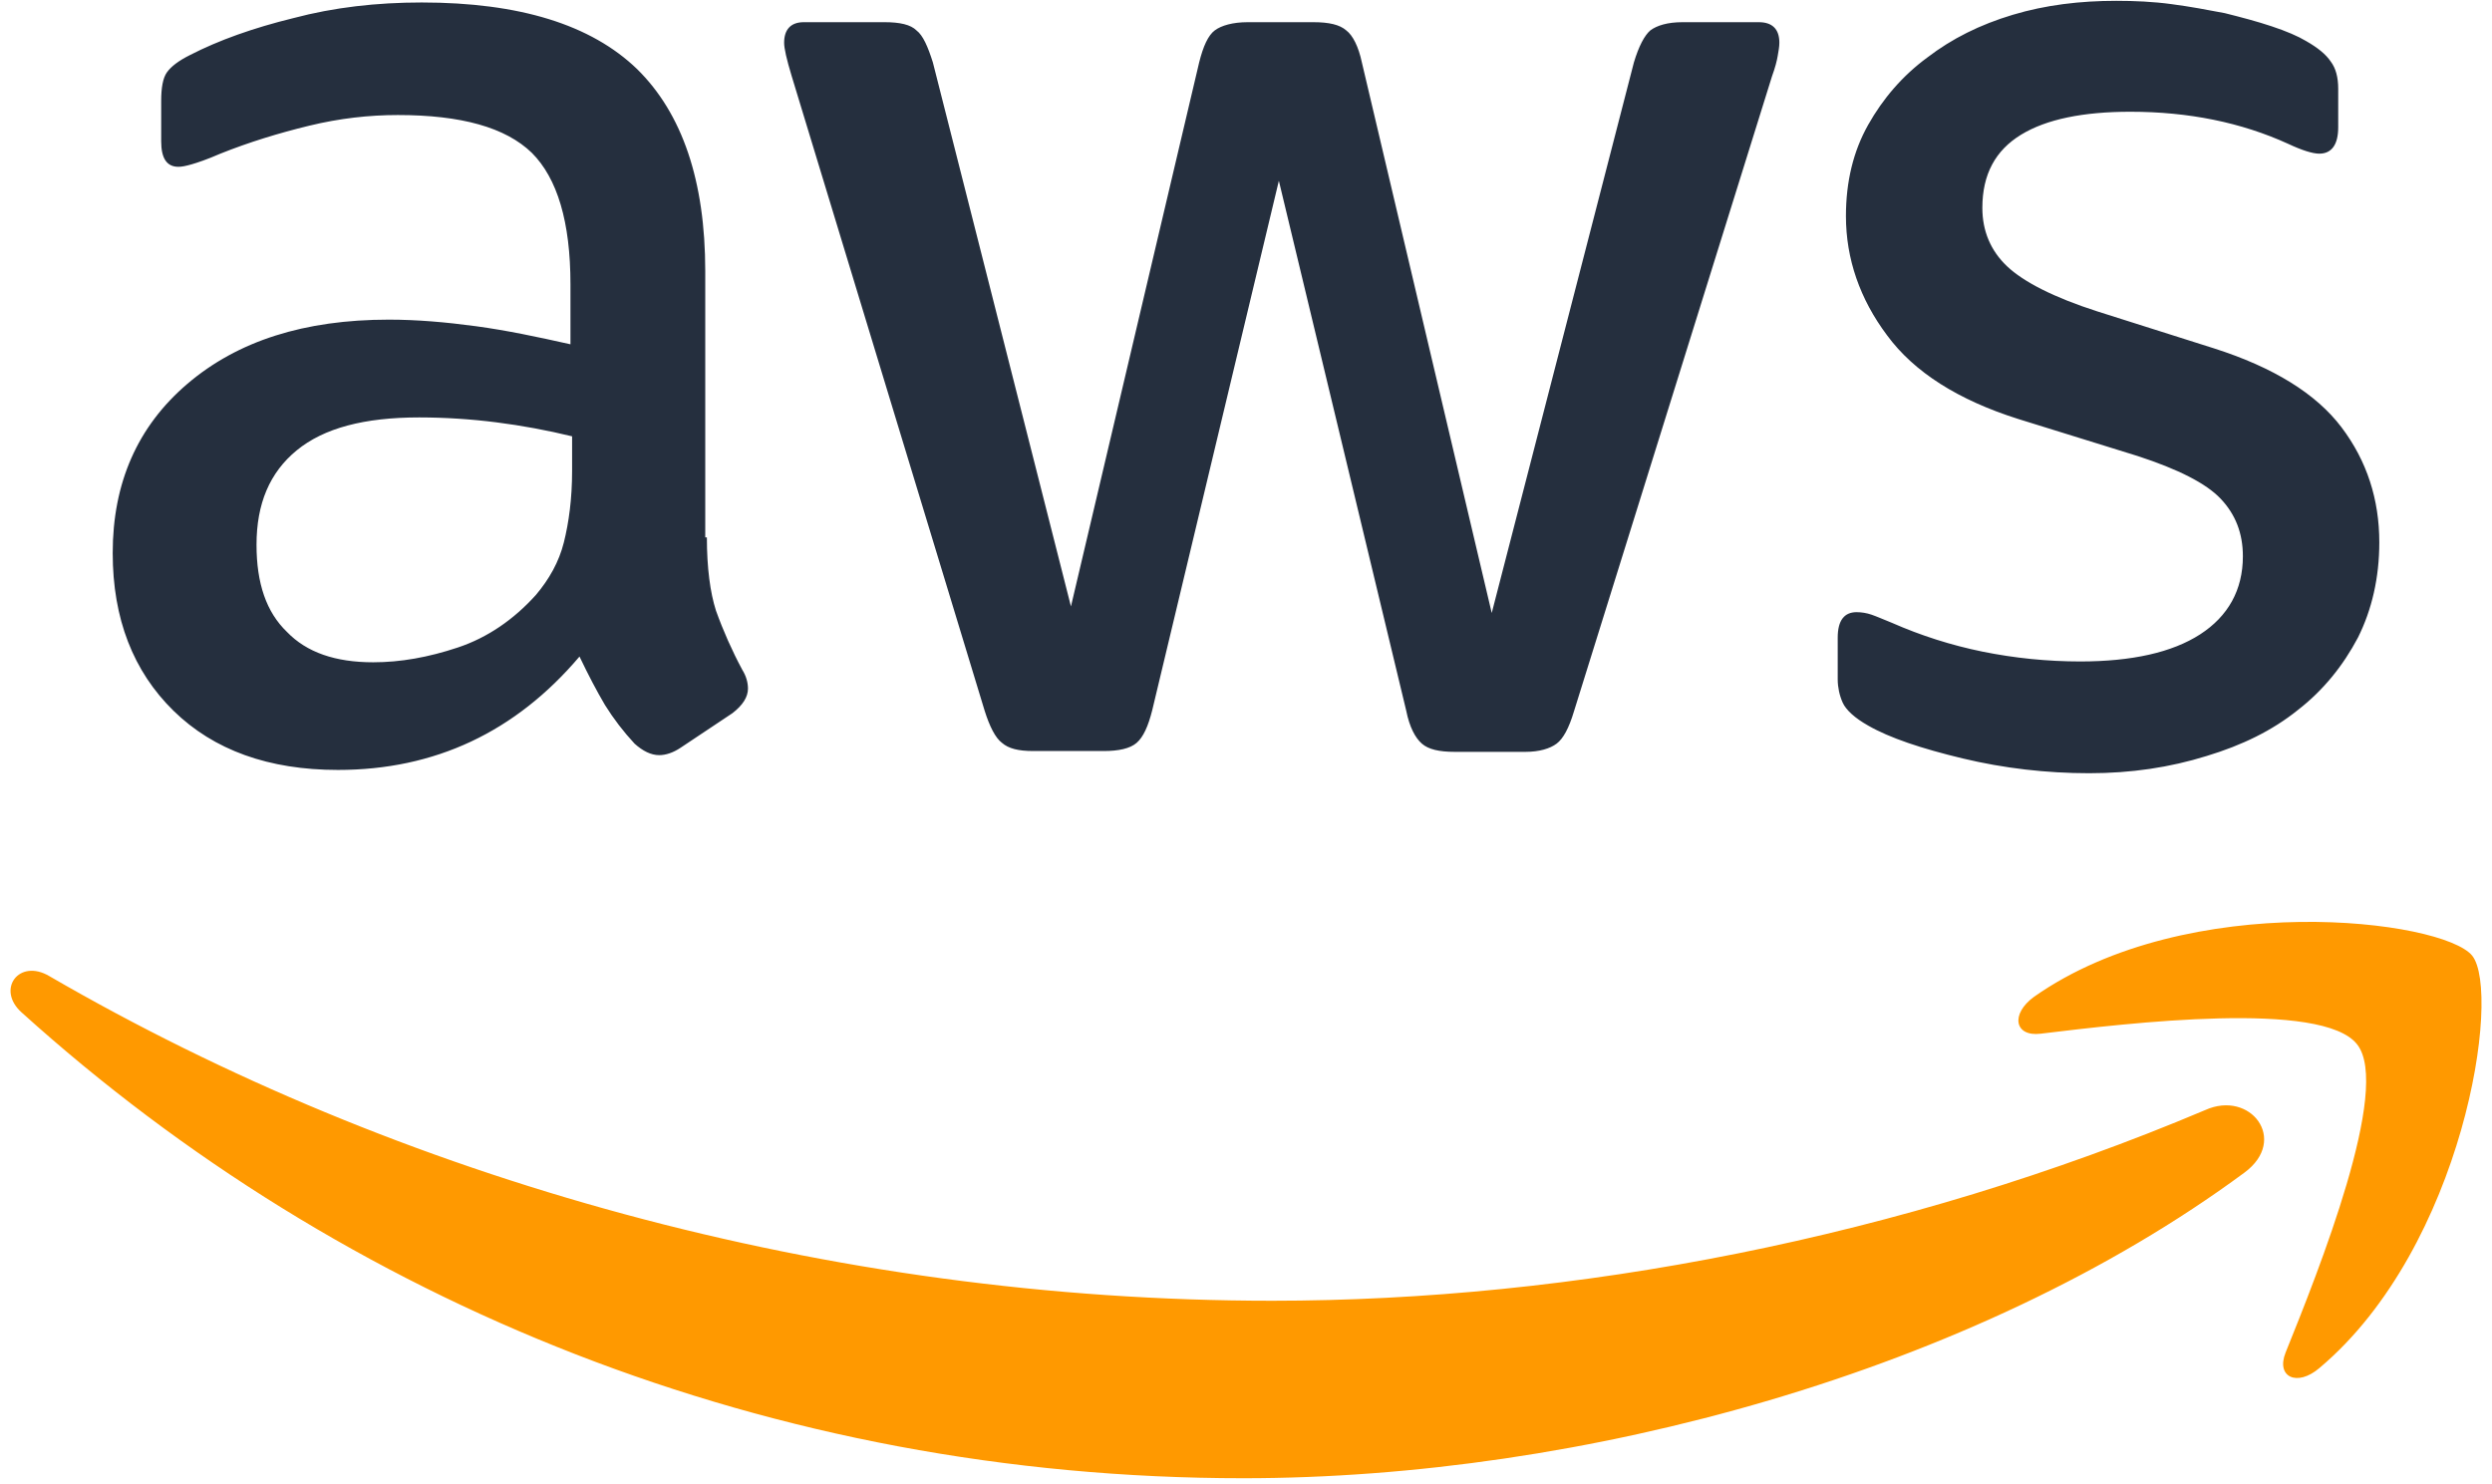
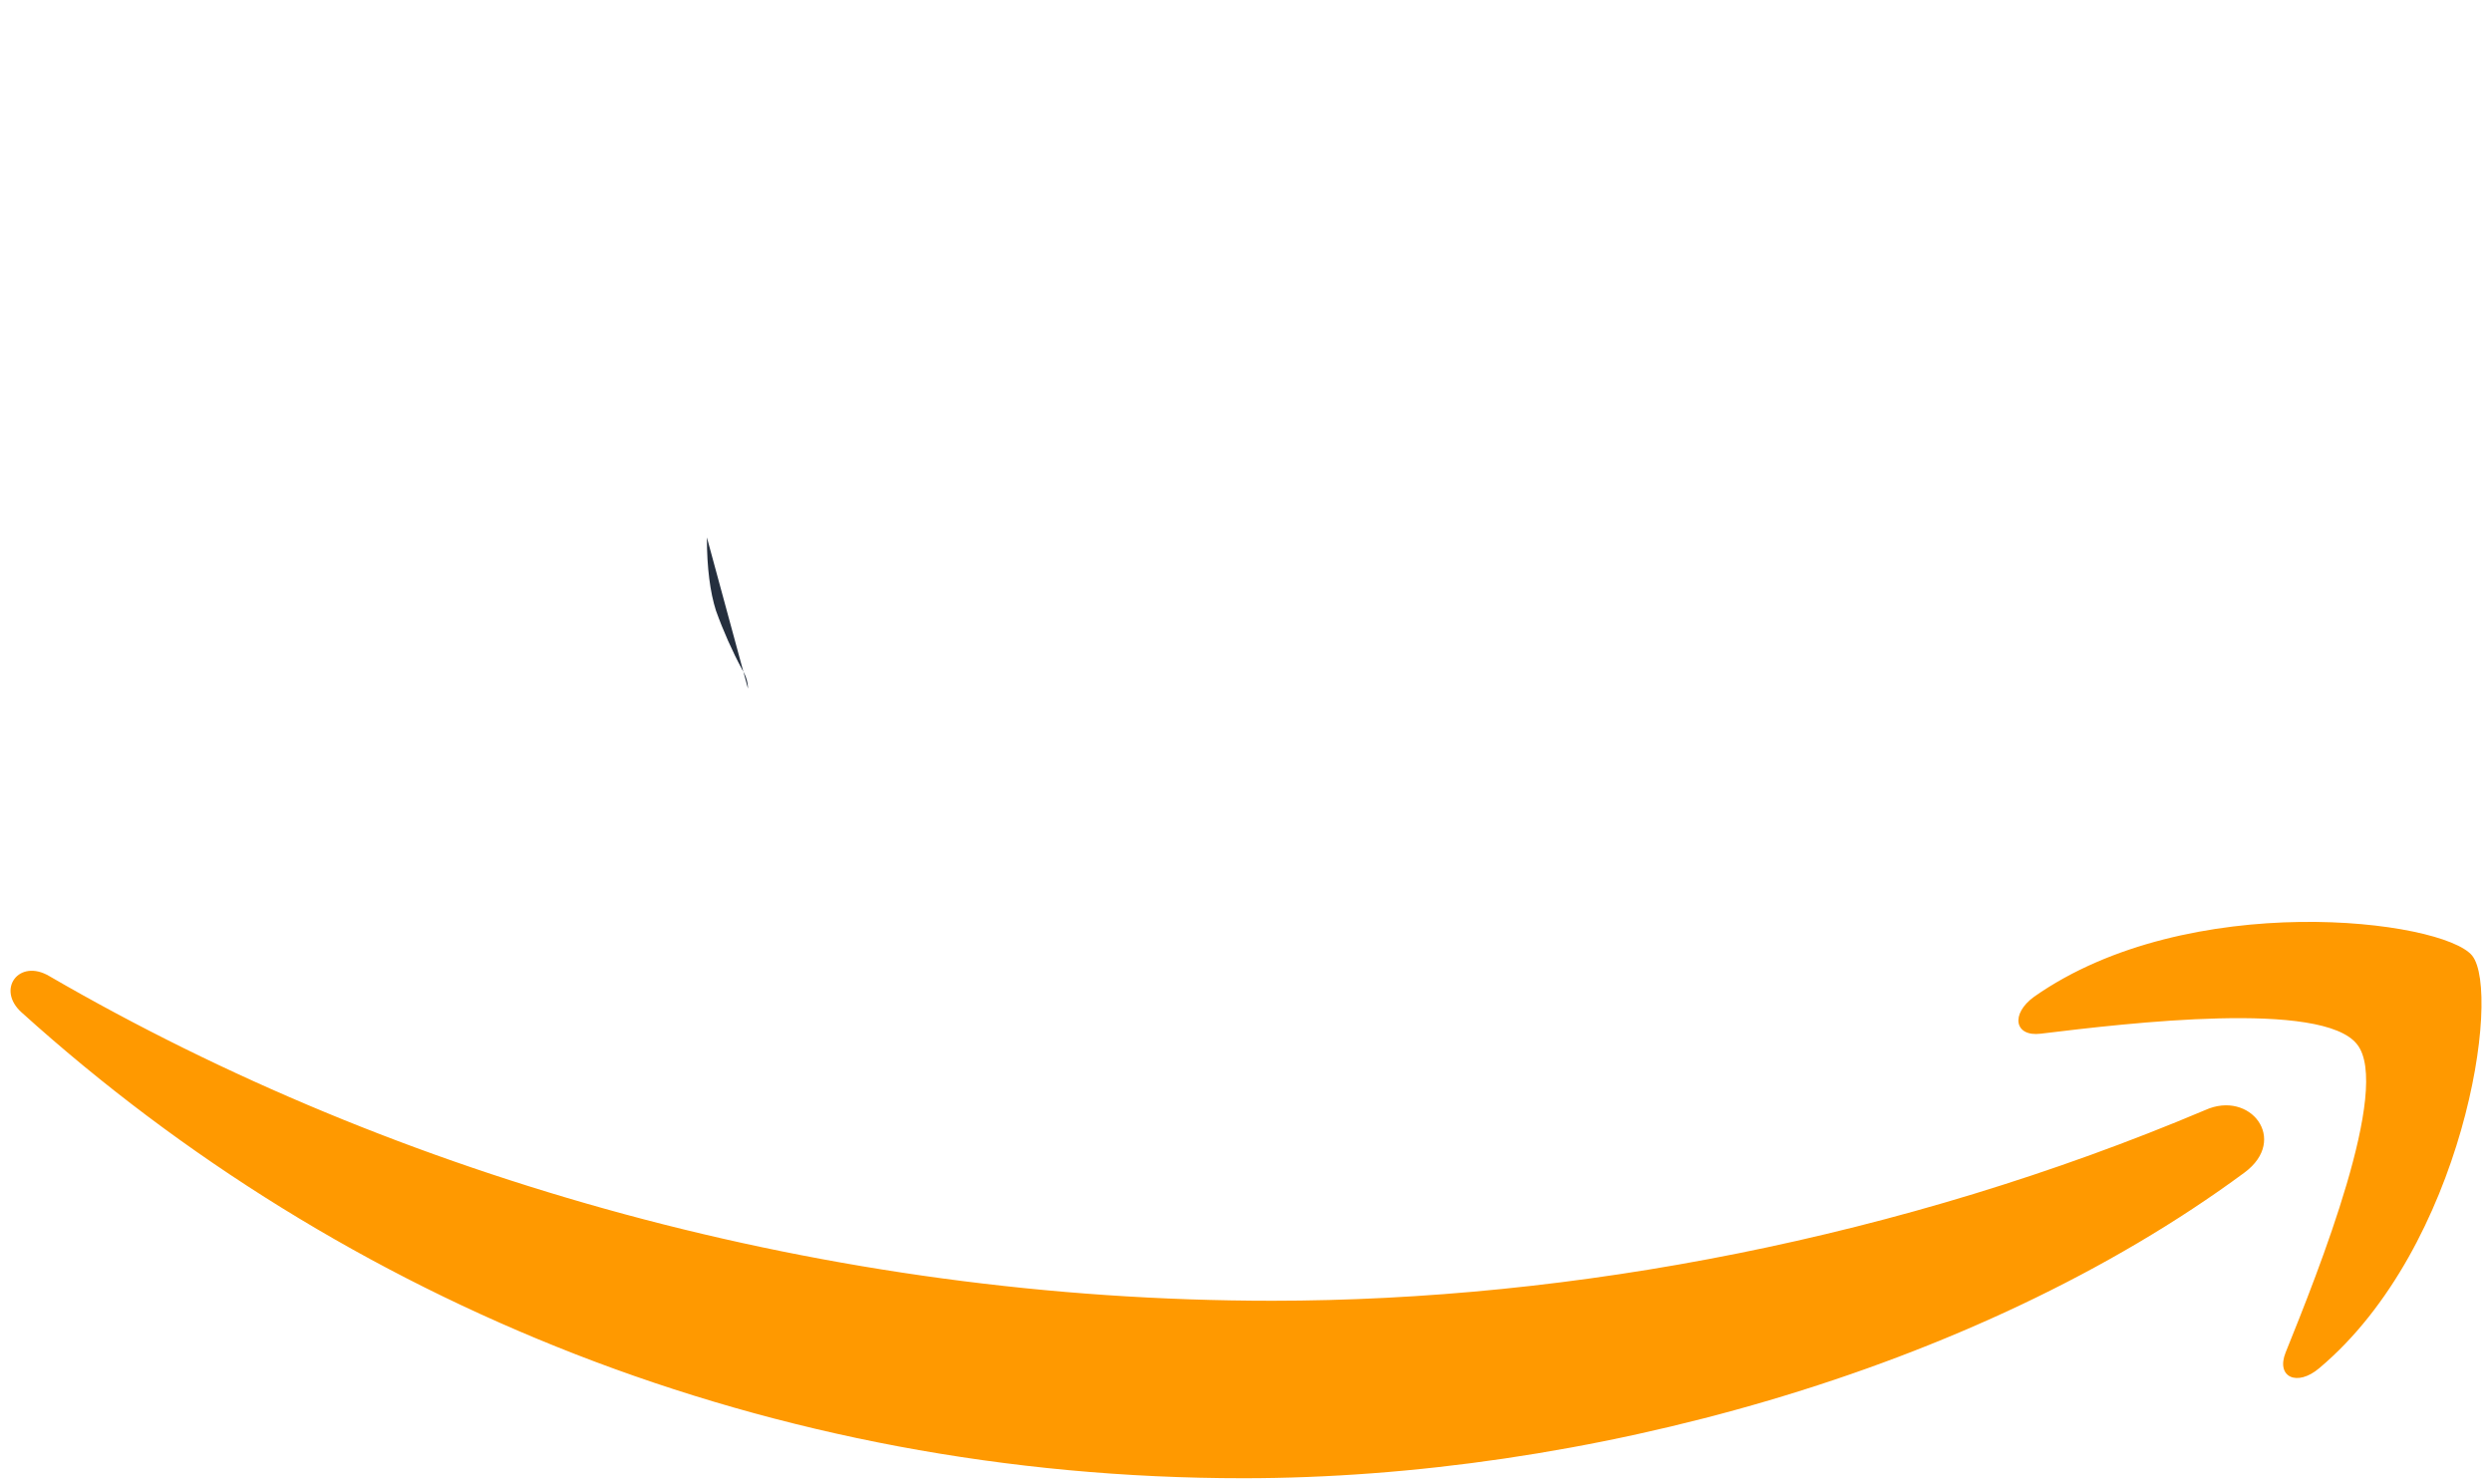
<svg xmlns="http://www.w3.org/2000/svg" width="1.68em" height="1em" viewBox="0 0 256 153">
-   <path fill="#252F3E" d="M72.392 55.438c0 3.137.34 5.68.933 7.545a45.373 45.373 0 0 0 2.712 6.103c.424.678.593 1.356.593 1.95c0 .847-.508 1.695-1.61 2.543l-5.34 3.56c-.763.509-1.526.763-2.205.763c-.847 0-1.695-.424-2.543-1.187a26.224 26.224 0 0 1-3.051-3.984c-.848-1.44-1.696-3.052-2.628-5.001c-6.612 7.798-14.92 11.698-24.922 11.698c-7.12 0-12.8-2.035-16.954-6.103c-4.153-4.07-6.272-9.495-6.272-16.276c0-7.205 2.543-13.054 7.714-17.462c5.17-4.408 12.037-6.612 20.768-6.612c2.882 0 5.849.254 8.985.678c3.137.424 6.358 1.102 9.749 1.865V29.33c0-6.443-1.357-10.935-3.985-13.563c-2.712-2.628-7.29-3.9-13.817-3.9c-2.967 0-6.018.34-9.155 1.103c-3.136.762-6.188 1.695-9.155 2.882c-1.356.593-2.373.932-2.967 1.102c-.593.17-1.017.254-1.356.254c-1.187 0-1.78-.848-1.78-2.628v-4.154c0-1.356.17-2.373.593-2.966c.424-.594 1.187-1.187 2.374-1.78c2.967-1.526 6.527-2.798 10.68-3.815C33.908.763 38.316.255 42.978.255c10.088 0 17.463 2.288 22.21 6.866c4.662 4.577 7.036 11.528 7.036 20.853v27.464h.17ZM37.976 68.323c2.798 0 5.68-.508 8.731-1.526c3.052-1.017 5.765-2.882 8.053-5.425c1.357-1.61 2.374-3.39 2.882-5.425c.509-2.034.848-4.493.848-7.375v-3.56a70.791 70.791 0 0 0-7.799-1.441a63.874 63.874 0 0 0-7.968-.509c-5.68 0-9.833 1.102-12.63 3.391c-2.798 2.289-4.154 5.51-4.154 9.748c0 3.984 1.017 6.951 3.136 8.986c2.035 2.119 5.002 3.136 8.901 3.136Zm68.069 9.155c-1.526 0-2.543-.254-3.221-.848c-.678-.508-1.272-1.695-1.78-3.305L81.124 7.799c-.51-1.696-.764-2.798-.764-3.391c0-1.356.678-2.12 2.035-2.12h8.307c1.61 0 2.713.255 3.306.848c.678.509 1.187 1.696 1.695 3.306l14.241 56.117l13.224-56.117c.424-1.695.933-2.797 1.61-3.306c.679-.508 1.866-.847 3.392-.847h6.781c1.61 0 2.713.254 3.39.847c.679.509 1.272 1.696 1.611 3.306l13.394 56.795L168.01 6.442c.508-1.695 1.102-2.797 1.695-3.306c.678-.508 1.78-.847 3.306-.847h7.883c1.357 0 2.12.678 2.12 2.119c0 .424-.085.848-.17 1.356c-.085.509-.254 1.187-.593 2.12l-20.43 65.525c-.508 1.696-1.101 2.798-1.78 3.306c-.678.509-1.78.848-3.22.848h-7.29c-1.611 0-2.713-.254-3.392-.848c-.678-.593-1.271-1.695-1.61-3.39l-13.14-54.676l-13.054 54.59c-.423 1.696-.932 2.798-1.61 3.391c-.678.594-1.865.848-3.39.848h-7.291Zm108.927 2.289c-4.408 0-8.816-.509-13.054-1.526c-4.239-1.017-7.544-2.12-9.748-3.39c-1.357-.764-2.29-1.611-2.628-2.374a5.983 5.983 0 0 1-.509-2.374V65.78c0-1.78.678-2.628 1.95-2.628a4.8 4.8 0 0 1 1.526.255c.508.17 1.271.508 2.119.847a46.108 46.108 0 0 0 9.324 2.967a50.907 50.907 0 0 0 10.088 1.017c5.34 0 9.494-.932 12.376-2.797c2.882-1.865 4.408-4.577 4.408-8.053c0-2.373-.763-4.323-2.289-5.934c-1.526-1.61-4.408-3.051-8.561-4.408l-12.292-3.814c-6.188-1.95-10.765-4.832-13.563-8.647c-2.797-3.73-4.238-7.883-4.238-12.291c0-3.56.763-6.697 2.289-9.41c1.525-2.712 3.56-5.085 6.103-6.95c2.543-1.95 5.425-3.391 8.816-4.408c3.39-1.017 6.95-1.441 10.68-1.441c1.865 0 3.815.085 5.68.339c1.95.254 3.73.593 5.51.932c1.695.424 3.306.848 4.832 1.357c1.526.508 2.712 1.017 3.56 1.525c1.187.679 2.034 1.357 2.543 2.12c.509.678.763 1.61.763 2.797v3.984c0 1.78-.678 2.713-1.95 2.713c-.678 0-1.78-.34-3.22-1.018c-4.833-2.204-10.258-3.306-16.276-3.306c-4.832 0-8.647.763-11.275 2.374c-2.627 1.61-3.984 4.069-3.984 7.544c0 2.374.848 4.408 2.543 6.019c1.696 1.61 4.832 3.221 9.325 4.662l12.037 3.815c6.103 1.95 10.511 4.662 13.139 8.137c2.628 3.476 3.9 7.46 3.9 11.868c0 3.645-.764 6.951-2.205 9.833c-1.525 2.882-3.56 5.425-6.188 7.46c-2.628 2.119-5.764 3.645-9.409 4.747c-3.815 1.187-7.799 1.78-12.122 1.78Z" />
+   <path fill="#252F3E" d="M72.392 55.438c0 3.137.34 5.68.933 7.545a45.373 45.373 0 0 0 2.712 6.103c.424.678.593 1.356.593 1.95c0.847-.508 1.695-1.61 2.543l-5.34 3.56c-.763.509-1.526.763-2.205.763c-.847 0-1.695-.424-2.543-1.187a26.224 26.224 0 0 1-3.051-3.984c-.848-1.44-1.696-3.052-2.628-5.001c-6.612 7.798-14.92 11.698-24.922 11.698c-7.12 0-12.8-2.035-16.954-6.103c-4.153-4.07-6.272-9.495-6.272-16.276c0-7.205 2.543-13.054 7.714-17.462c5.17-4.408 12.037-6.612 20.768-6.612c2.882 0 5.849.254 8.985.678c3.137.424 6.358 1.102 9.749 1.865V29.33c0-6.443-1.357-10.935-3.985-13.563c-2.712-2.628-7.29-3.9-13.817-3.9c-2.967 0-6.018.34-9.155 1.103c-3.136.762-6.188 1.695-9.155 2.882c-1.356.593-2.373.932-2.967 1.102c-.593.17-1.017.254-1.356.254c-1.187 0-1.78-.848-1.78-2.628v-4.154c0-1.356.17-2.373.593-2.966c.424-.594 1.187-1.187 2.374-1.78c2.967-1.526 6.527-2.798 10.68-3.815C33.908.763 38.316.255 42.978.255c10.088 0 17.463 2.288 22.21 6.866c4.662 4.577 7.036 11.528 7.036 20.853v27.464h.17ZM37.976 68.323c2.798 0 5.68-.508 8.731-1.526c3.052-1.017 5.765-2.882 8.053-5.425c1.357-1.61 2.374-3.39 2.882-5.425c.509-2.034.848-4.493.848-7.375v-3.56a70.791 70.791 0 0 0-7.799-1.441a63.874 63.874 0 0 0-7.968-.509c-5.68 0-9.833 1.102-12.63 3.391c-2.798 2.289-4.154 5.51-4.154 9.748c0 3.984 1.017 6.951 3.136 8.986c2.035 2.119 5.002 3.136 8.901 3.136Zm68.069 9.155c-1.526 0-2.543-.254-3.221-.848c-.678-.508-1.272-1.695-1.78-3.305L81.124 7.799c-.51-1.696-.764-2.798-.764-3.391c0-1.356.678-2.12 2.035-2.12h8.307c1.61 0 2.713.255 3.306.848c.678.509 1.187 1.696 1.695 3.306l14.241 56.117l13.224-56.117c.424-1.695.933-2.797 1.61-3.306c.679-.508 1.866-.847 3.392-.847h6.781c1.61 0 2.713.254 3.39.847c.679.509 1.272 1.696 1.611 3.306l13.394 56.795L168.01 6.442c.508-1.695 1.102-2.797 1.695-3.306c.678-.508 1.78-.847 3.306-.847h7.883c1.357 0 2.12.678 2.12 2.119c0.424-.085.848-.17 1.356c-.085.509-.254 1.187-.593 2.12l-20.43 65.525c-.508 1.696-1.101 2.798-1.78 3.306c-.678.509-1.78.848-3.22.848h-7.29c-1.611 0-2.713-.254-3.392-.848c-.678-.593-1.271-1.695-1.61-3.39l-13.14-54.676l-13.054 54.59c-.423 1.696-.932 2.798-1.61 3.391c-.678.594-1.865.848-3.39.848h-7.291Zm108.927 2.289c-4.408 0-8.816-.509-13.054-1.526c-4.239-1.017-7.544-2.12-9.748-3.39c-1.357-.764-2.29-1.611-2.628-2.374a5.983 5.983 0 0 1-.509-2.374V65.78c0-1.78.678-2.628 1.95-2.628a4.8 4.8 0 0 1 1.526.255c.508.17 1.271.508 2.119.847a46.108 46.108 0 0 0 9.324 2.967a50.907 50.907 0 0 0 10.088 1.017c5.34 0 9.494-.932 12.376-2.797c2.882-1.865 4.408-4.577 4.408-8.053c0-2.373-.763-4.323-2.289-5.934c-1.526-1.61-4.408-3.051-8.561-4.408l-12.292-3.814c-6.188-1.95-10.765-4.832-13.563-8.647c-2.797-3.73-4.238-7.883-4.238-12.291c0-3.56.763-6.697 2.289-9.41c1.525-2.712 3.56-5.085 6.103-6.95c2.543-1.95 5.425-3.391 8.816-4.408c3.39-1.017 6.95-1.441 10.68-1.441c1.865 0 3.815.085 5.68.339c1.95.254 3.73.593 5.51.932c1.695.424 3.306.848 4.832 1.357c1.526.508 2.712 1.017 3.56 1.525c1.187.679 2.034 1.357 2.543 2.12c.509.678.763 1.61.763 2.797v3.984c0 1.78-.678 2.713-1.95 2.713c-.678 0-1.78-.34-3.22-1.018c-4.833-2.204-10.258-3.306-16.276-3.306c-4.832 0-8.647.763-11.275 2.374c-2.627 1.61-3.984 4.069-3.984 7.544c0 2.374.848 4.408 2.543 6.019c1.696 1.61 4.832 3.221 9.325 4.662l12.037 3.815c6.103 1.95 10.511 4.662 13.139 8.137c2.628 3.476 3.9 7.46 3.9 11.868c0 3.645-.764 6.951-2.205 9.833c-1.525 2.882-3.56 5.425-6.188 7.46c-2.628 2.119-5.764 3.645-9.409 4.747c-3.815 1.187-7.799 1.78-12.122 1.78Z" />
  <path fill="#F90" d="M230.993 120.964c-27.888 20.599-68.408 31.534-103.247 31.534c-48.827 0-92.821-18.056-126.05-48.064c-2.628-2.373-.255-5.594 2.881-3.73c35.942 20.854 80.276 33.484 126.136 33.484c30.94 0 64.932-6.442 96.212-19.666c4.662-2.12 8.646 3.052 4.068 6.442Zm11.614-13.224c-3.56-4.577-23.566-2.204-32.636-1.102c-2.713.34-3.137-2.034-.678-3.814c15.936-11.19 42.13-7.968 45.181-4.239c3.052 3.815-.848 30.008-15.767 42.554c-2.288 1.95-4.492.933-3.475-1.61c3.39-8.393 10.935-27.296 7.375-31.789Z" />
</svg>
